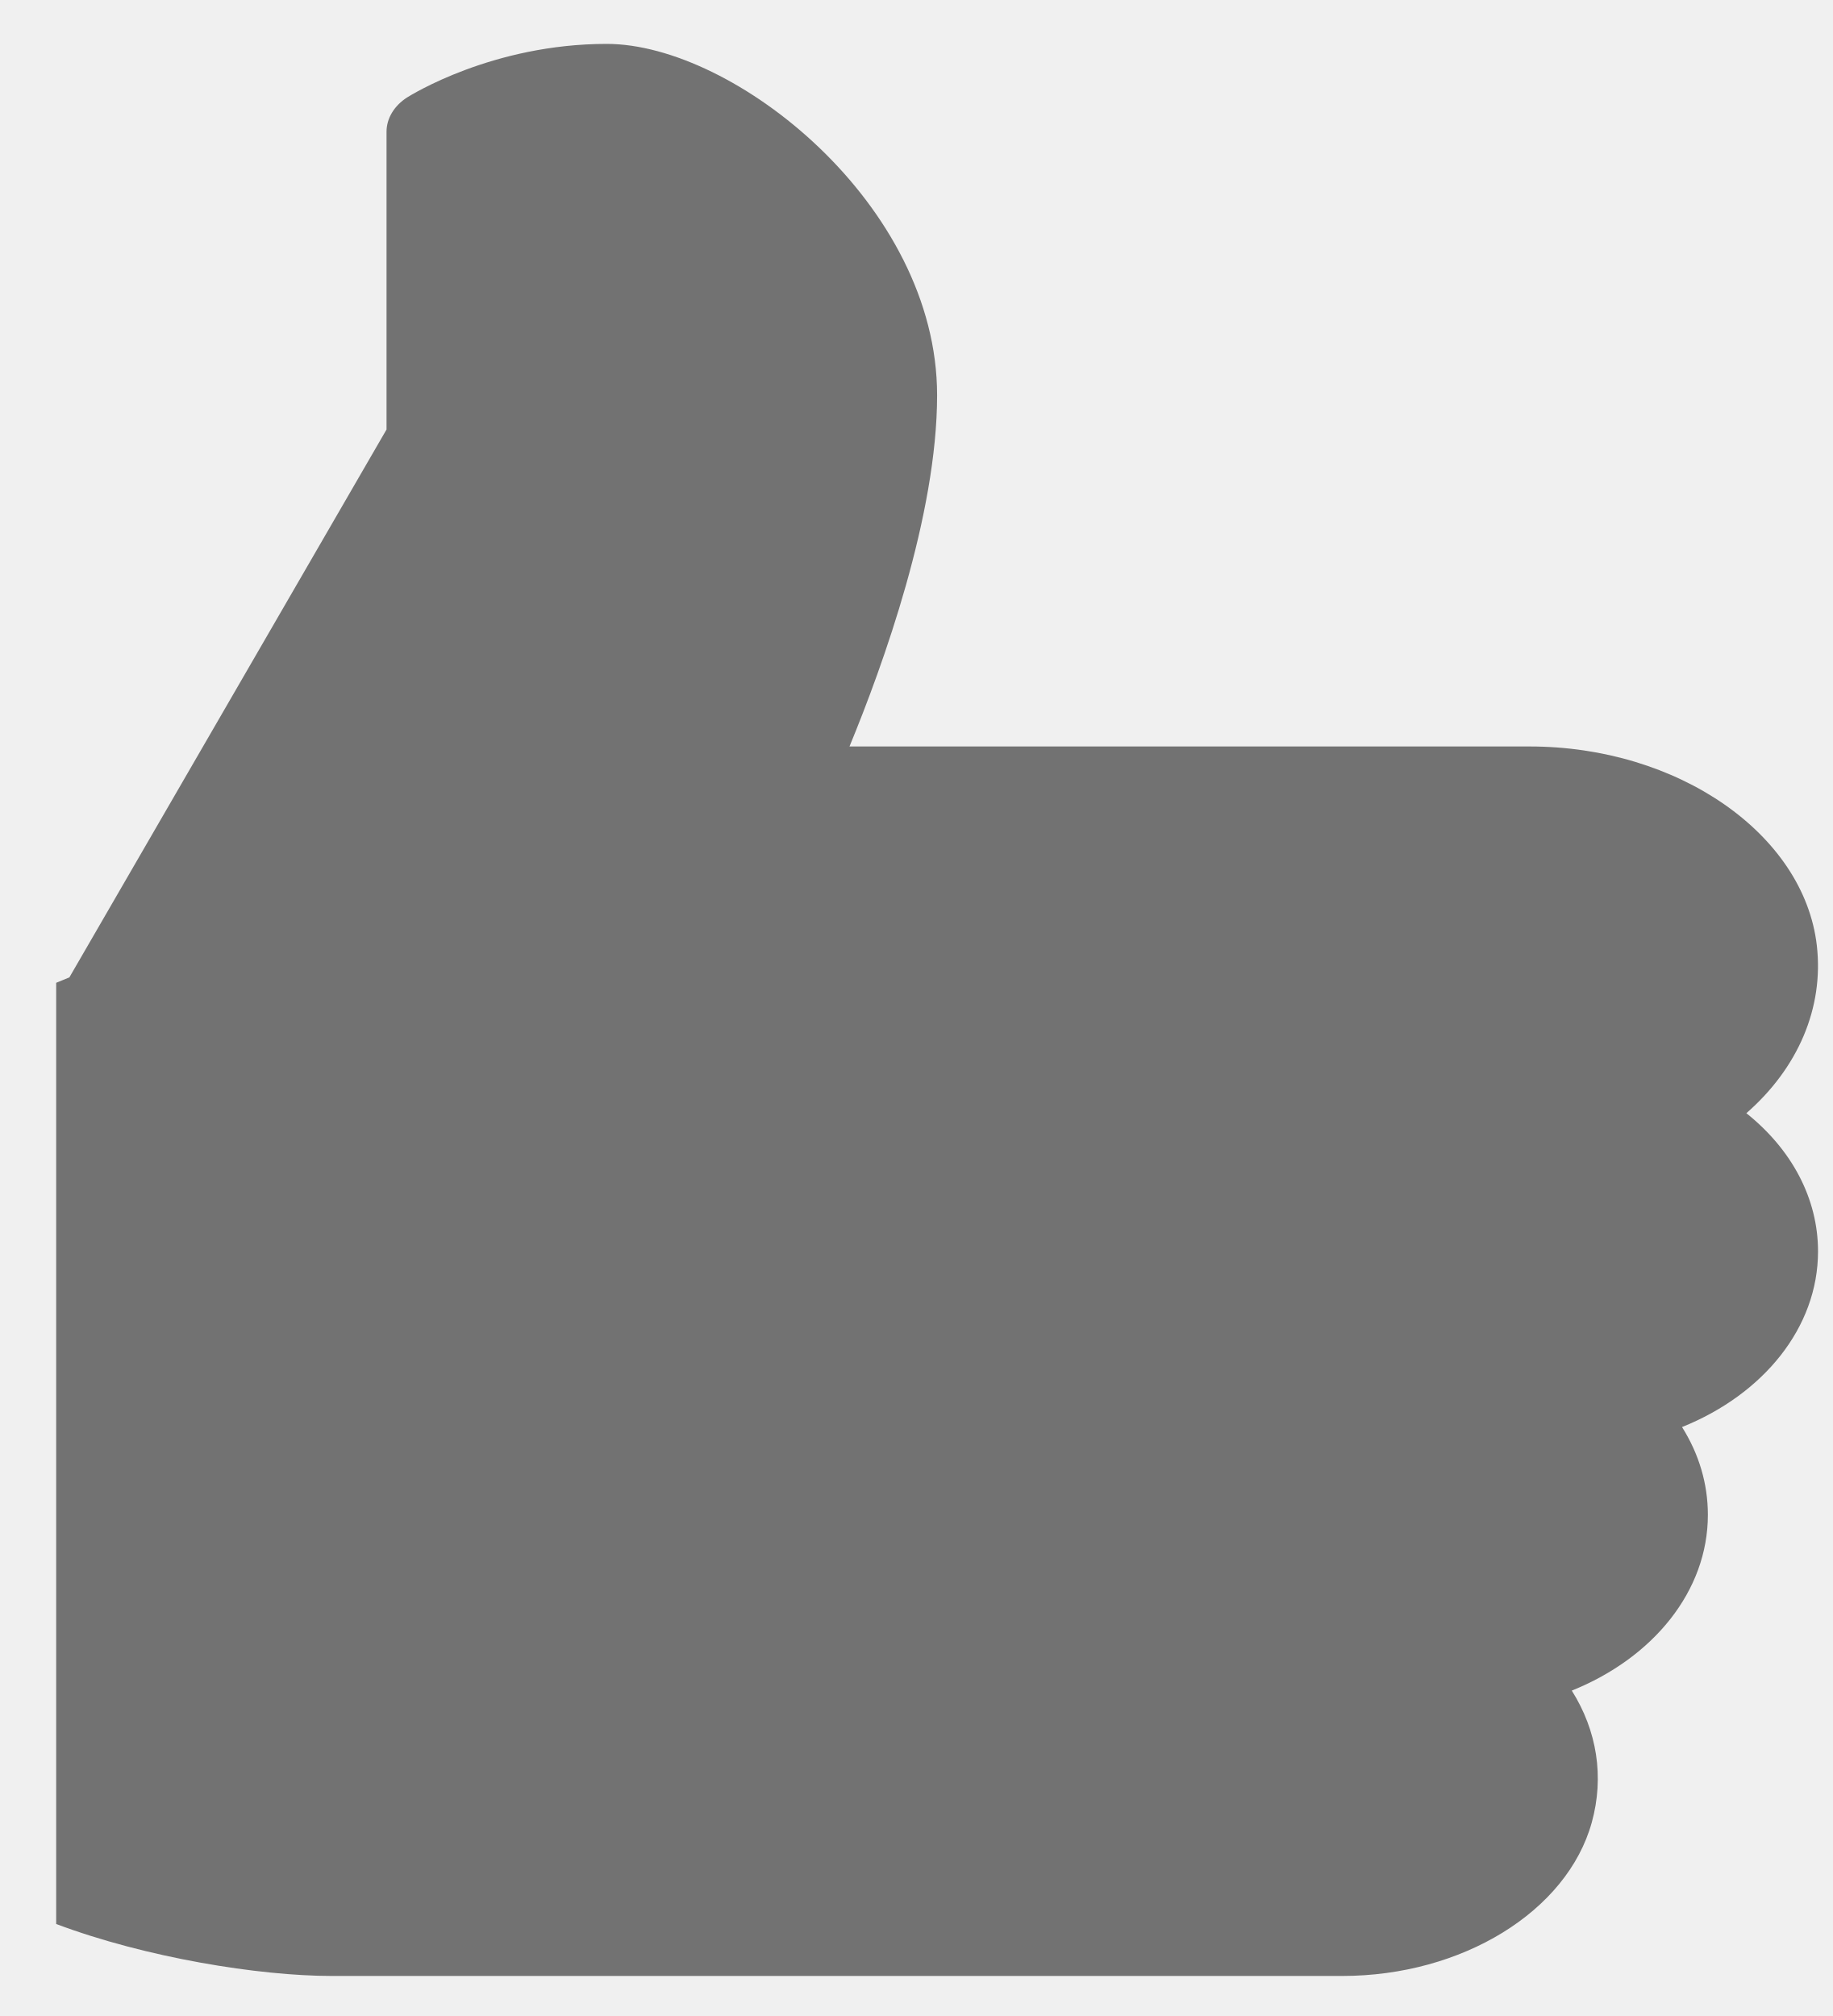
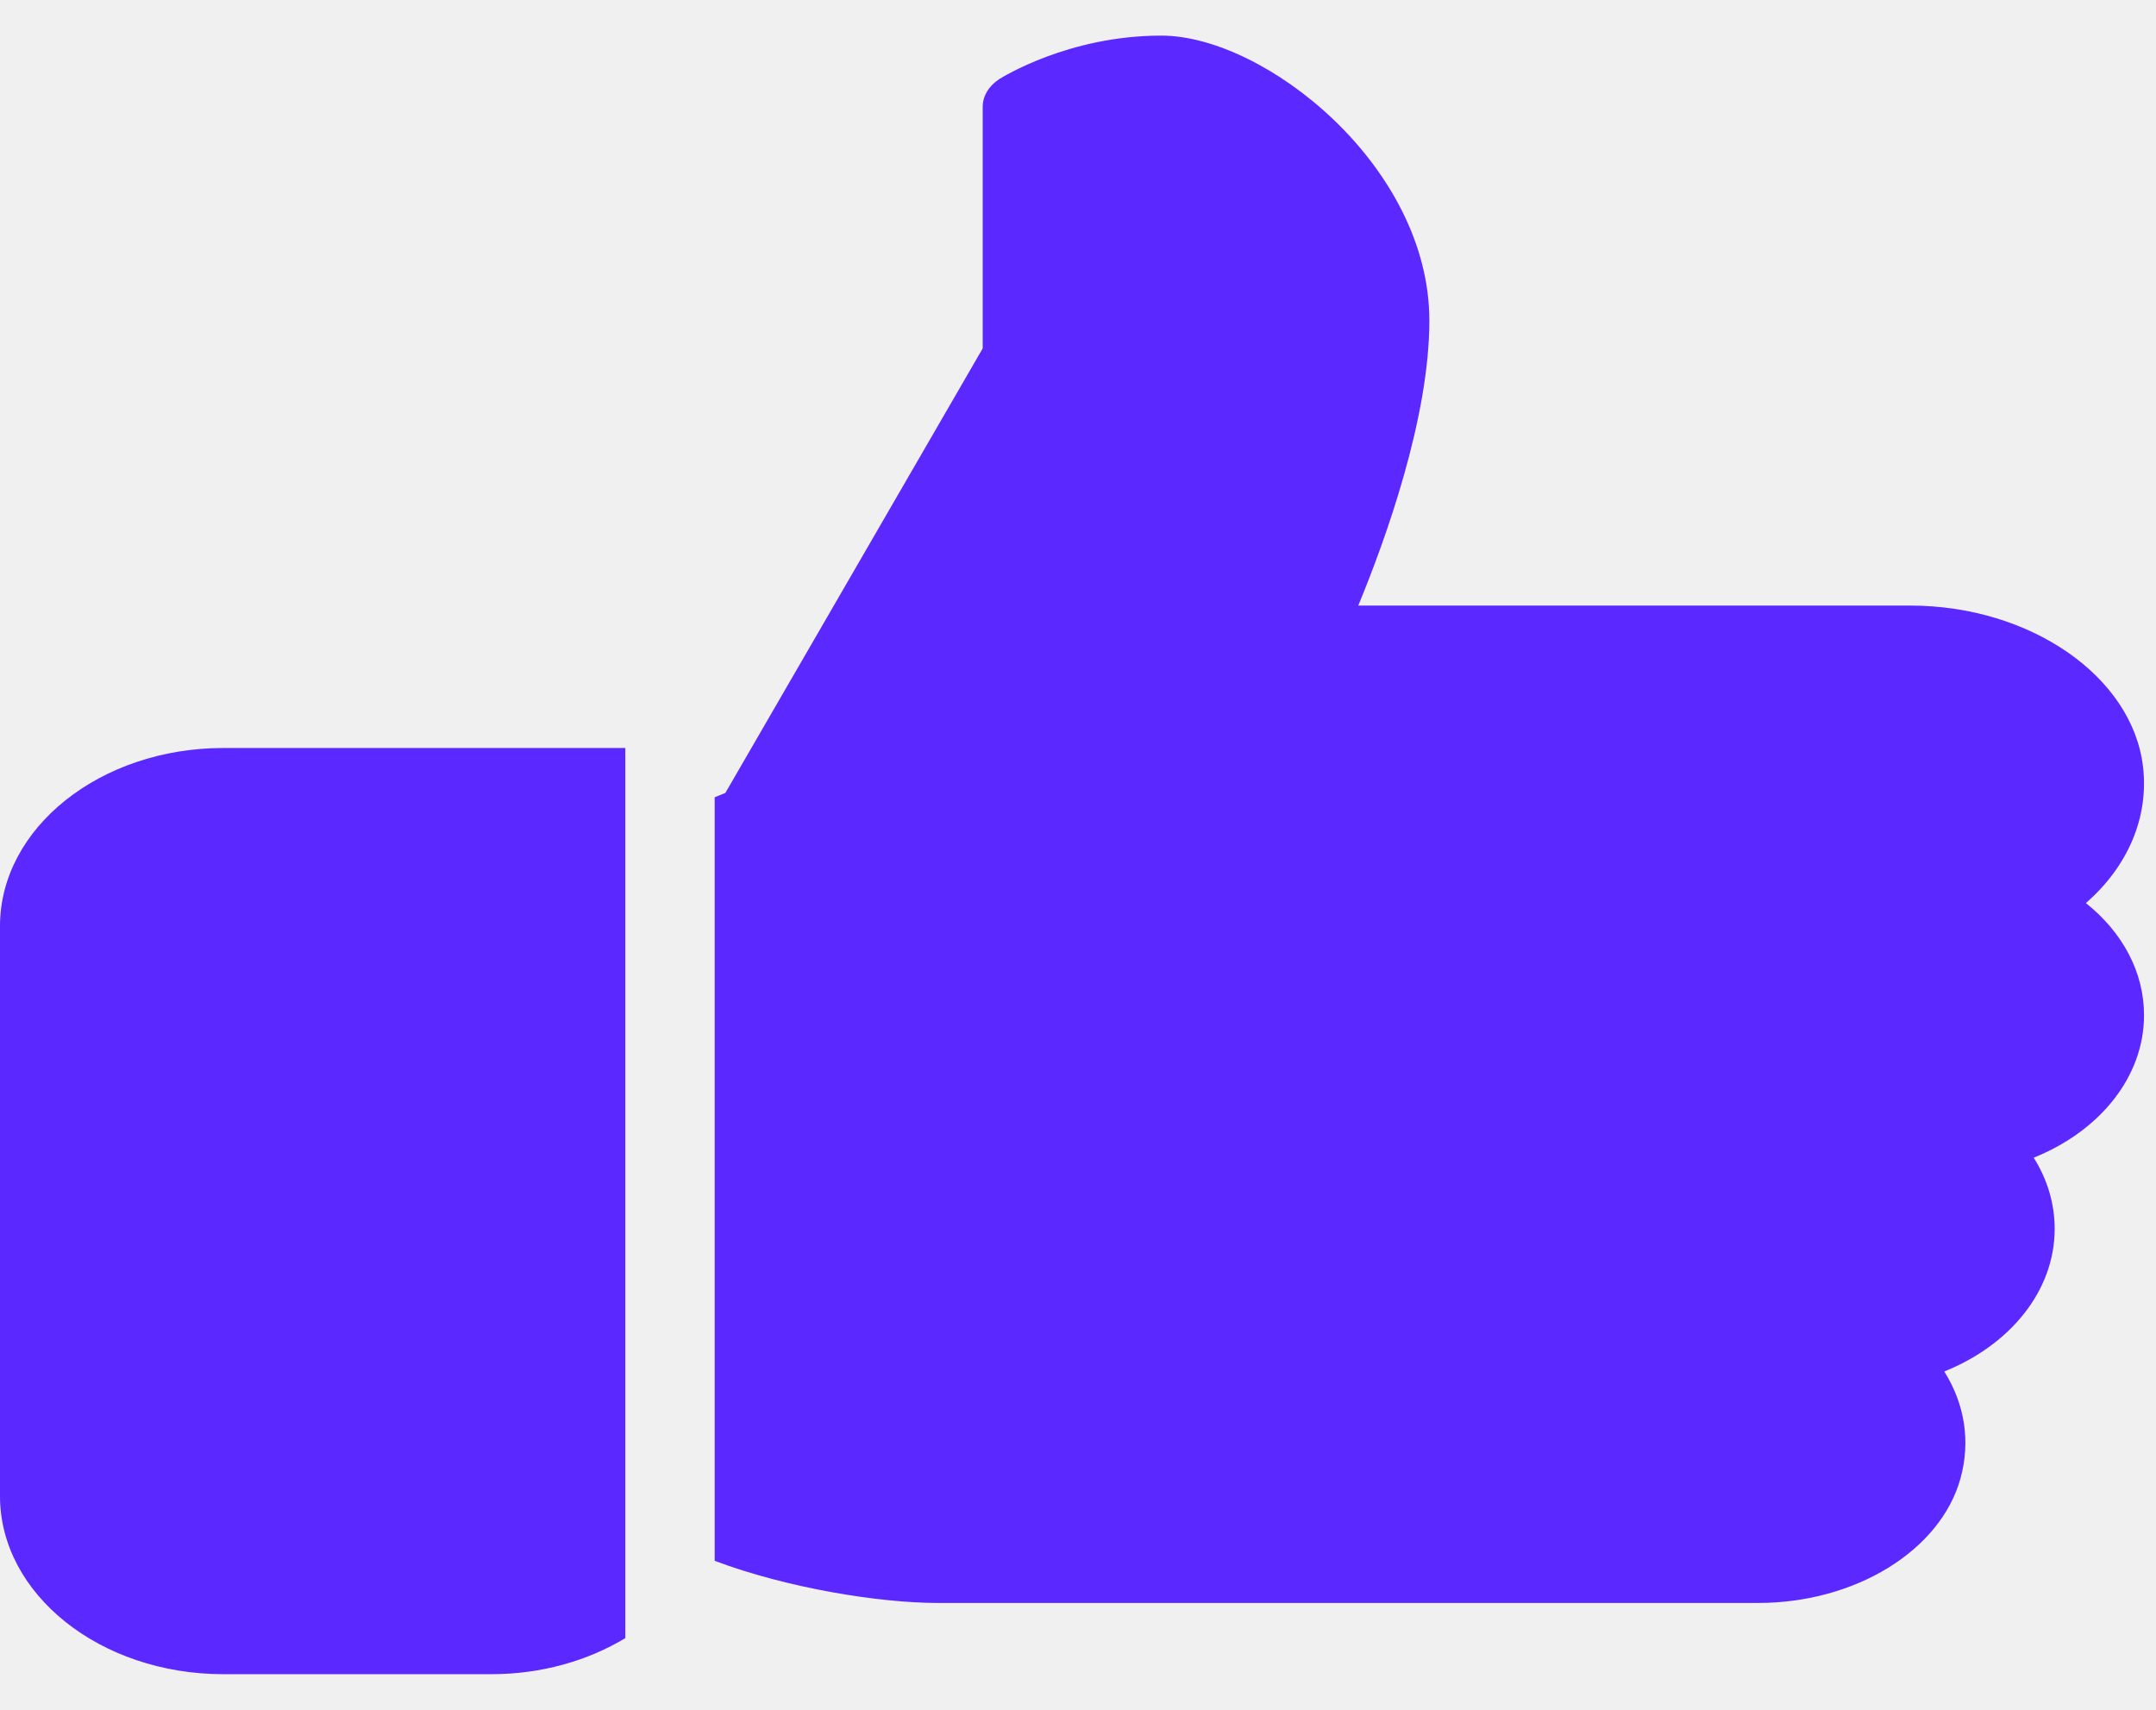
- <svg xmlns="http://www.w3.org/2000/svg" width="20" height="22" viewBox="0 0 20 22" fill="none">
-   <path d="M19.839 13.656C19.839 13.08 19.553 12.544 19.057 12.148C19.618 11.658 19.904 11.002 19.826 10.318C19.685 9.1 18.309 8.146 16.692 8.146H9.27C9.637 7.256 10.226 5.624 10.226 4.313C10.226 2.234 8.011 0.479 6.621 0.479C5.373 0.479 4.481 1.04 4.443 1.063C4.301 1.154 4.218 1.292 4.218 1.438V4.687L0.757 10.666L0.613 10.725V20.996C1.591 21.364 2.829 21.563 3.617 21.563H14.647C15.955 21.563 17.101 20.859 17.37 19.888C17.508 19.389 17.427 18.886 17.152 18.449C18.04 18.092 18.637 17.363 18.637 16.531C18.637 16.192 18.54 15.867 18.355 15.573C19.243 15.216 19.839 14.487 19.839 13.656Z" fill="#727272" />
+ <svg xmlns="http://www.w3.org/2000/svg" width="29" height="23" viewBox="0 0 29 23" fill="none">
+   <g clip-path="url(#clip0)">
+     <path d="M3.004 10.062C1.348 10.062 0 11.138 0 12.458V20.125C0 21.446 1.348 22.521 3.004 22.521H6.609C7.285 22.521 7.908 22.339 8.411 22.036V10.062H3.004Z" fill="#5B28FF" />
+     <path d="M28.839 13.656C28.839 13.08 28.553 12.544 28.057 12.148C28.618 11.658 28.904 11.002 28.826 10.318C28.685 9.1 27.309 8.146 25.692 8.146H18.27C18.637 7.256 19.226 5.624 19.226 4.313C19.226 2.234 17.011 0.479 15.621 0.479C14.373 0.479 13.481 1.04 13.443 1.063C13.301 1.154 13.218 1.292 13.218 1.438V4.687L9.757 10.666L9.613 10.725V20.996C10.591 21.364 11.829 21.563 12.617 21.563H23.647C24.955 21.563 26.101 20.859 26.37 19.888C26.508 19.389 26.427 18.886 26.152 18.449C27.04 18.092 27.637 17.363 27.637 16.531C27.637 16.192 27.54 15.867 27.355 15.573C28.243 15.216 28.839 14.487 28.839 13.656Z" fill="#5B28FF" />
+   </g>
+   <defs>
+     <clipPath id="clip0">
+       <rect width="28.839" height="23" fill="white" />
+     </clipPath>
+   </defs>
</svg>
